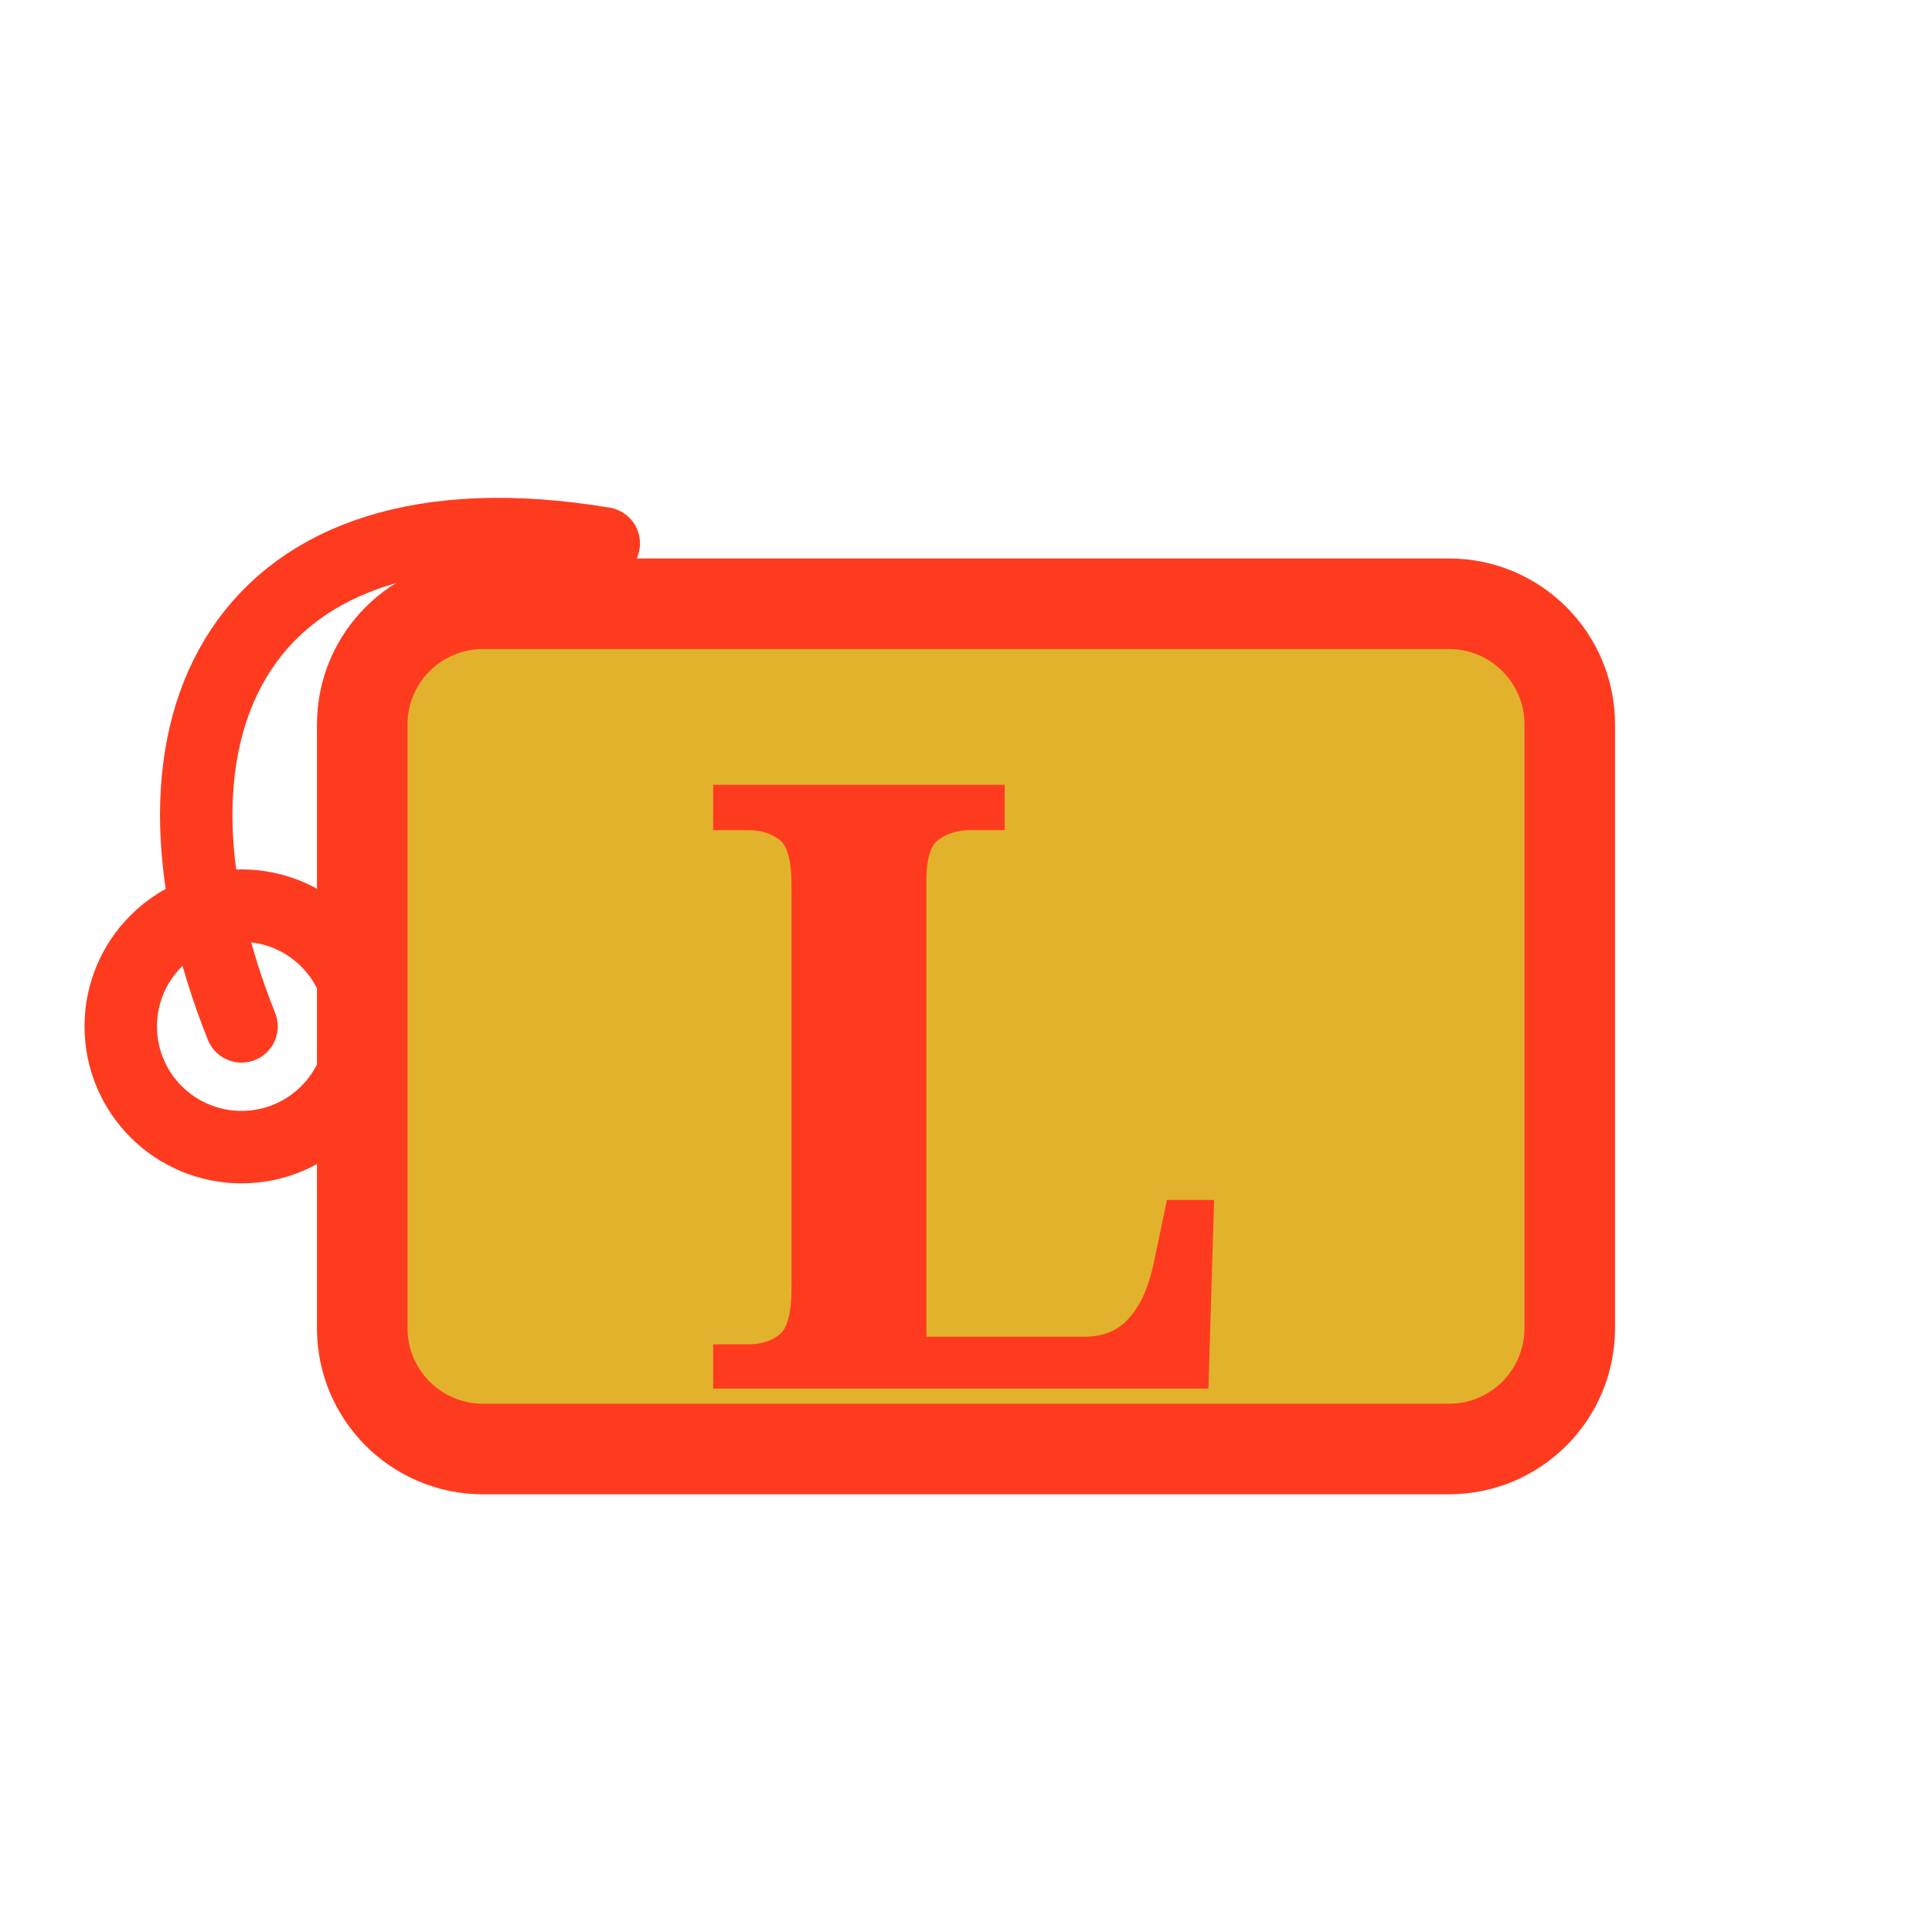
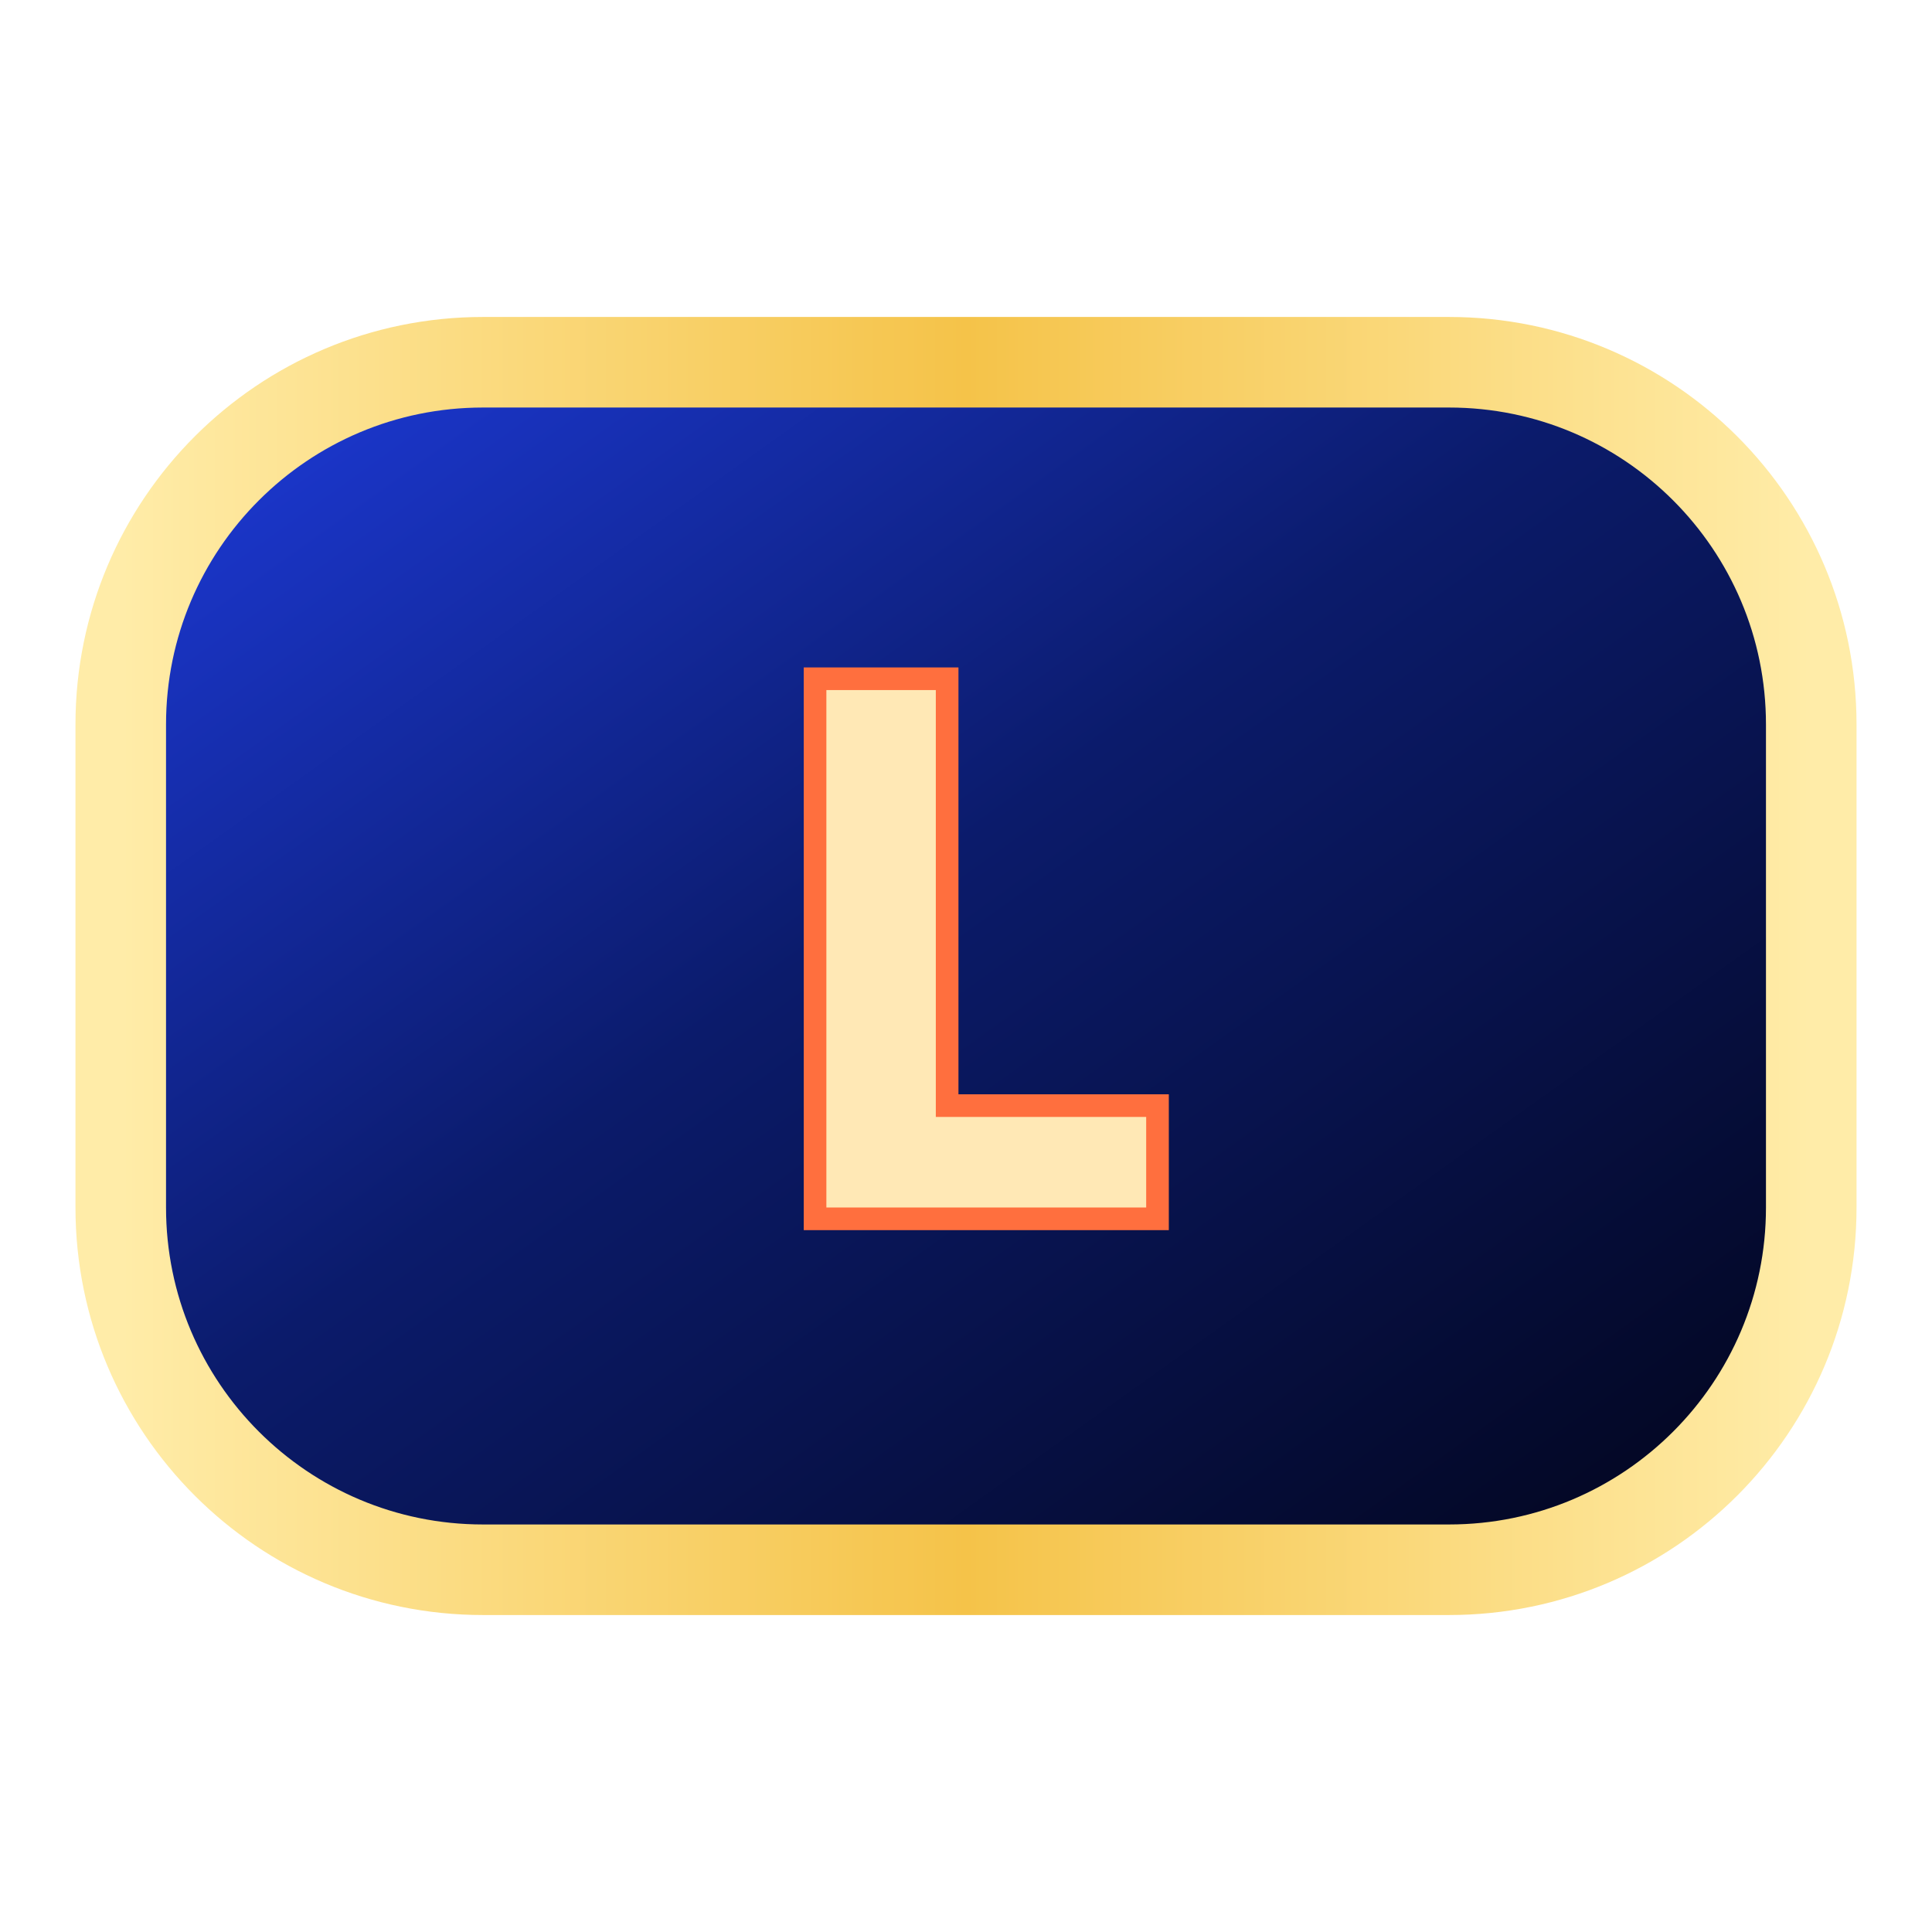
- <svg xmlns="http://www.w3.org/2000/svg" width="32" height="32" viewBox="0 0 32 32">
-   <rect width="32" height="32" fill="transparent" />
-   <rect x="6" y="10" width="20" height="14" rx="2" fill="#E2B22C" stroke="#FF3B1F" stroke-width="1.5" />
-   <circle cx="4" cy="17" r="2" fill="none" stroke="#FF3B1F" stroke-width="1.2" />
-   <path d="M 4 17 C 2 12, 4 8, 10 9" fill="none" stroke="#FF3B1F" stroke-width="1.2" stroke-linecap="round" />
-   <text x="16" y="23" font-family="Georgia, serif" font-size="14" font-weight="bold" fill="#FF3B1F" text-anchor="middle">L</text>
+ <svg xmlns="http://www.w3.org/2000/svg" width="64" height="64" viewBox="0 0 64 64">
+   <defs>
+     <linearGradient id="panel" x1="0%" y1="0%" x2="100%" y2="100%">
+       <stop offset="0%" stop-color="#1E3CE0" />
+       <stop offset="45%" stop-color="#0B1B6B" />
+       <stop offset="100%" stop-color="#020418" />
+     </linearGradient>
+     <linearGradient id="border" x1="0%" y1="0%" x2="100%" y2="0%">
+       <stop offset="0%" stop-color="#FFECA8" />
+       <stop offset="50%" stop-color="#F5C349" />
+       <stop offset="100%" stop-color="#FFECA8" />
+     </linearGradient>
+   </defs>
+   <rect x="4" y="12" width="56" height="40" rx="12" fill="url(#panel)" stroke="url(#border)" stroke-width="3" />
+   <text x="32" y="40" font-family="'Bungee', 'Luckiest Guy', sans-serif" font-size="24" letter-spacing="2" font-weight="900" fill="#FFE8B5" stroke="#FF6F3E" stroke-width="1.5" paint-order="stroke" text-anchor="middle">L</text>
</svg>
